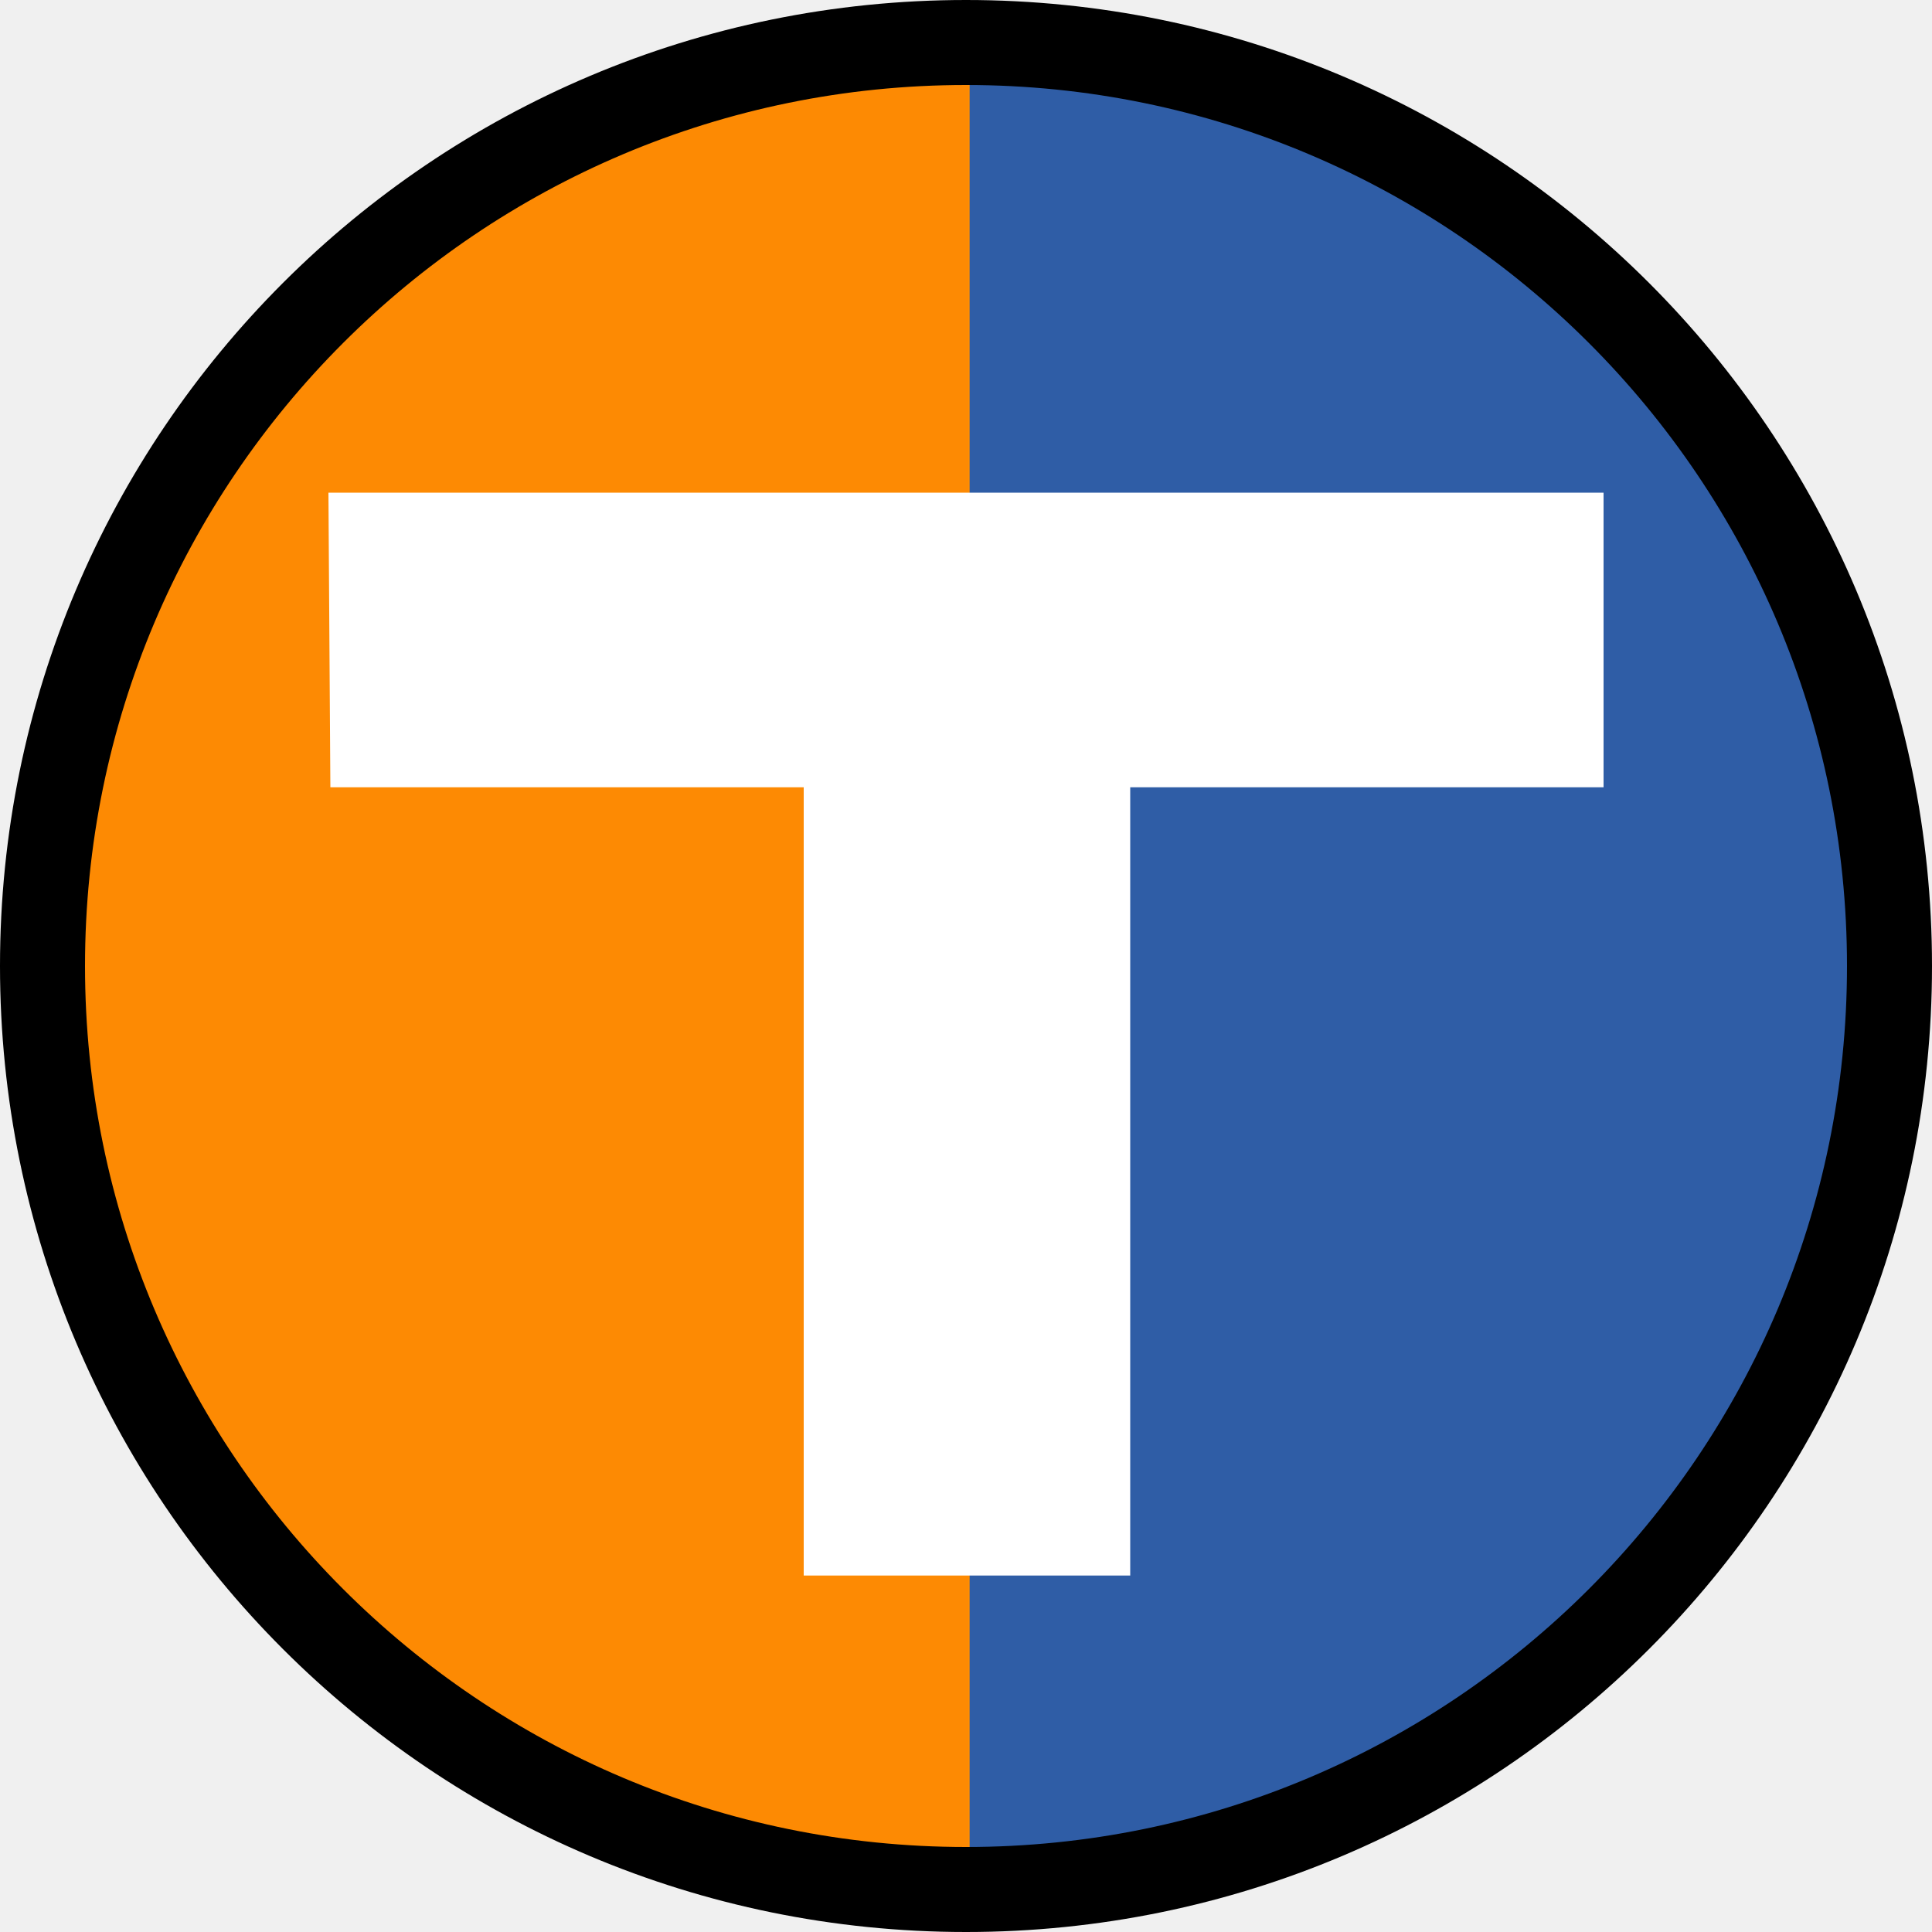
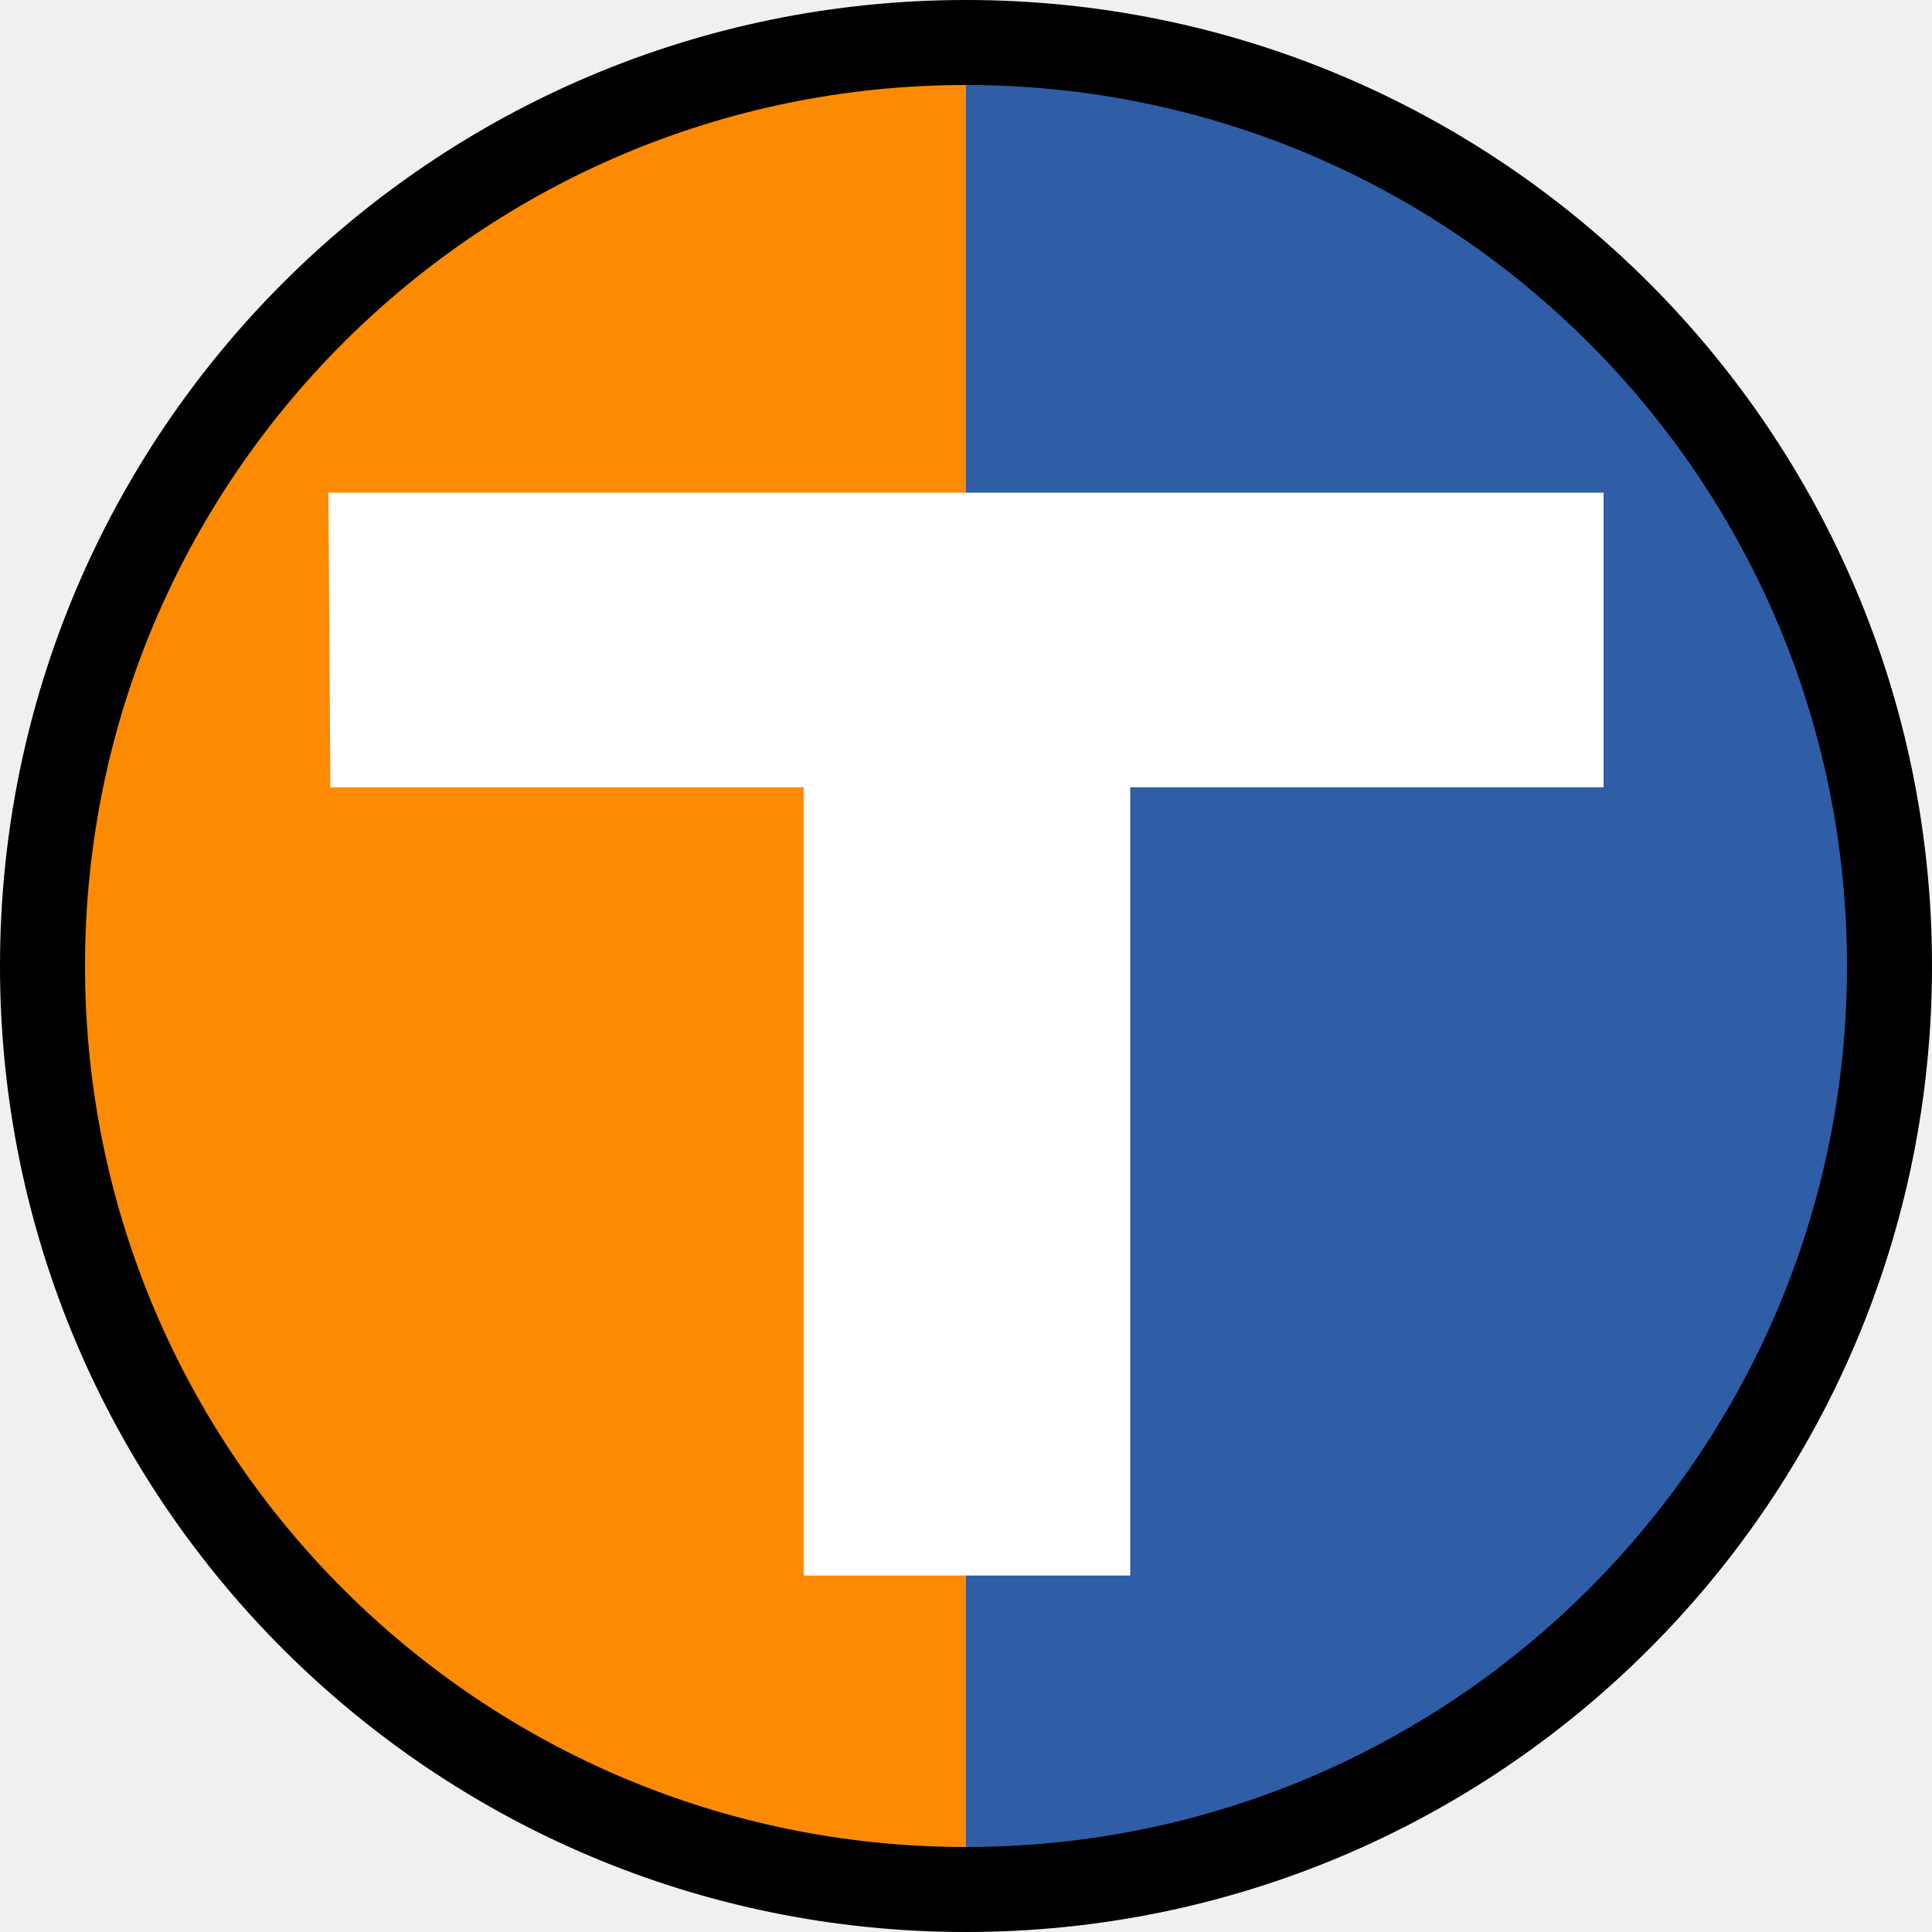
- <svg xmlns="http://www.w3.org/2000/svg" xmlns:xlink="http://www.w3.org/1999/xlink" version="1.0" width="500" height="500" id="svg2">
+ <svg xmlns="http://www.w3.org/2000/svg" xmlns:xlink="http://www.w3.org/1999/xlink" id="svg2" height="500" width="500" version="1.0">
  <defs id="defs10">
    <pattern xlink:href="#Strips1_1-7" id="pattern5589-6" patternTransform="matrix(254.7034,0,0,115.9322,-264.8305,-99.57627)" />
    <pattern id="Strips1_1-7" patternTransform="translate(0,0) scale(10,10)" height="1" width="2" patternUnits="userSpaceOnUse">
      <rect id="rect4868-5" height="2" width="1" y="-0.5" x="0" style="fill:black;stroke:none" />
    </pattern>
    <pattern xlink:href="#Strips1_1-7-383" id="pattern5589-6-809" patternTransform="matrix(254.7034,0,0,115.9322,-264.8305,-99.57627)" />
    <pattern id="Strips1_1-7-383" patternTransform="translate(0,0) scale(10,10)" height="1" width="2" patternUnits="userSpaceOnUse">
      <rect id="rect5662" height="2" width="1" y="-0.5" x="0" style="fill:#2f5da6;stroke:none" />
    </pattern>
-     <pattern xlink:href="#Strips1_1-7-383-815" id="pattern5589-6-809-299" patternTransform="matrix(254.7034,0,0,115.9322,-264.8305,-99.57627)" />
-     <pattern id="Strips1_1-7-383-815" patternTransform="translate(0,0) scale(10,10)" height="1" width="2" patternUnits="userSpaceOnUse">
-       <rect id="rect5848" height="2" width="1" y="-0.5" x="0" style="fill:#2f5da6;stroke:none" />
-     </pattern>
    <pattern xlink:href="#Strips1_1-7-383-815-6" id="pattern5589-6-809-299-5" patternTransform="matrix(-265.2966,0,0,-115.9322,-266.9491,-103.8136)" />
    <pattern id="Strips1_1-7-383-815-6" patternTransform="translate(0,0) scale(10,10)" height="1" width="2" patternUnits="userSpaceOnUse">
      <rect id="rect5848-2" height="2" width="1" y="-0.5" x="0" style="fill:#2f5da6;stroke:none" />
    </pattern>
-     <pattern xlink:href="#Strips1_1-7-383-815-6-829" id="pattern5589-6-809-299-5-248" patternTransform="matrix(-258.9407,0,0,-101.1017,-266.9491,-103.8136)" />
-     <pattern id="Strips1_1-7-383-815-6-829" patternTransform="translate(0,0) scale(10,10)" height="1" width="2" patternUnits="userSpaceOnUse">
-       <rect id="rect5911" height="2" width="1" y="-0.5" x="0" style="fill:#008150;stroke:none" />
-     </pattern>
-     <pattern xlink:href="#Strips1_1-7-383-815-6-829-484" id="pattern5589-6-809-299-5-248-314" patternTransform="matrix(-258.9407,0,0,-101.1017,-266.9491,-103.8136)" />
-     <pattern id="Strips1_1-7-383-815-6-829-484" patternTransform="translate(0,0) scale(10,10)" height="1" width="2" patternUnits="userSpaceOnUse">
-       <rect id="rect5978" height="2" width="1" y="-0.5" x="0" style="fill:#fd8a03;stroke:none" />
-     </pattern>
  </defs>
-   <circle id="circle4-3" style="fill:url(#pattern5589-6-809-299);fill-opacity:1;stroke:none;stroke-width:22" r="239" cy="256.356" cx="245.763" />
-   <circle id="circle4-3-9" style="fill:url(#pattern5589-6-809-299-5-248-314);fill-opacity:1;stroke:none;stroke-width:22" r="239" cy="252.119" cx="243.644" />
-   <circle id="circle4" style="fill:none;fill-opacity:1;stroke:#000000;stroke-width:22" r="239" cy="250" cx="250" />
+   <path id="circle4-3-9" d="M 243.645 13.119 A 239 239 0 0 0 4.645 252.119 A 239 239 0 0 0 243.645 491.119 A 239 239 0 0 0 250 490.895 L 250 13.438 A 239 239 0 0 0 243.645 13.119 z " style="fill:#fd8a03;fill-opacity:1;stroke:none;stroke-width:22" />
+   <path id="circle4-3" d="m 250,11 0,474.17 42.195,0 A 239,239 0 0 0 489,250 239,239 0 0 0 250,11 Z" style="fill:#2f5da6;fill-opacity:1;stroke:none;stroke-width:22" />
  <path d="M85,127.5h330v76.25h-122.5v204h-84.5v-204h-122.5z" id="path6" style="fill:#ffffff" />
+   <circle id="circle4" style="fill:#008150;fill-opacity:0;stroke:#000000;stroke-width:22" r="239" cy="250" cx="250" />
</svg>
